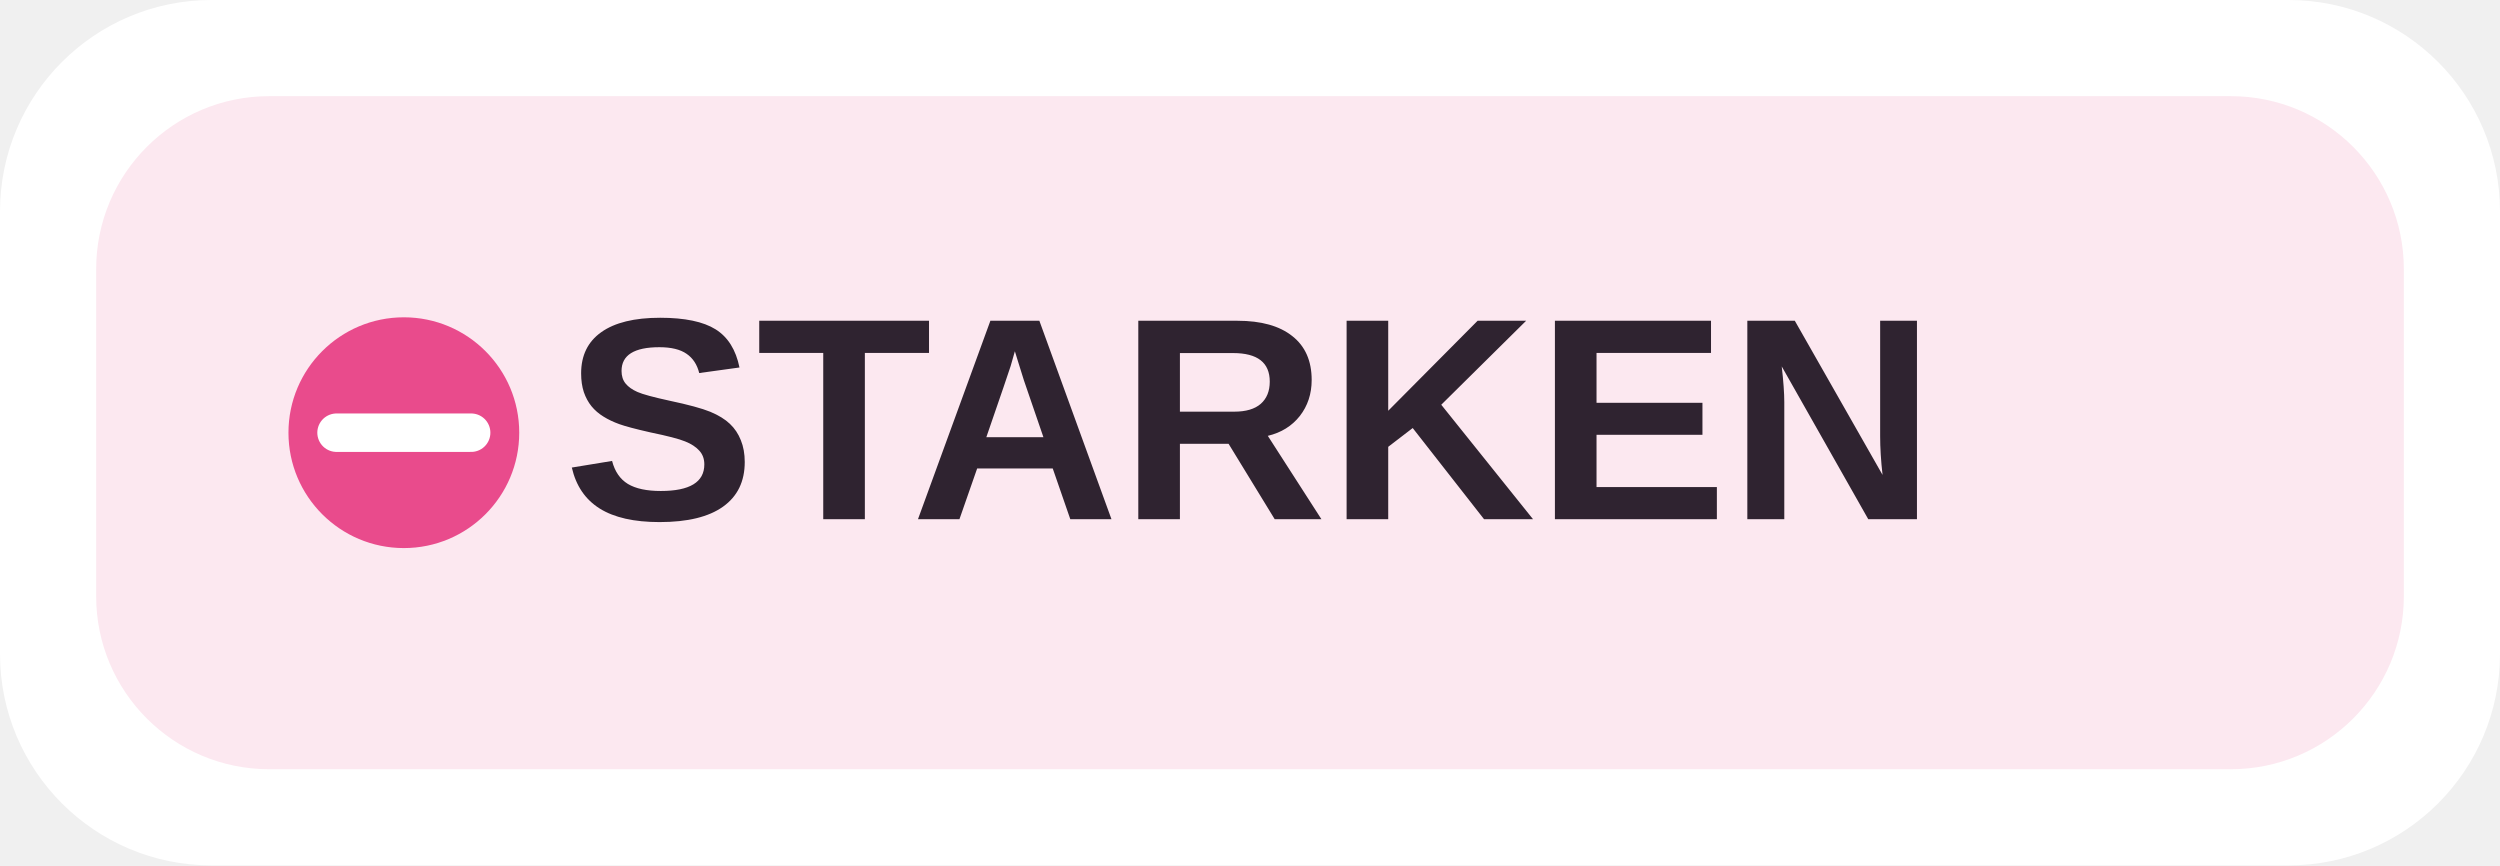
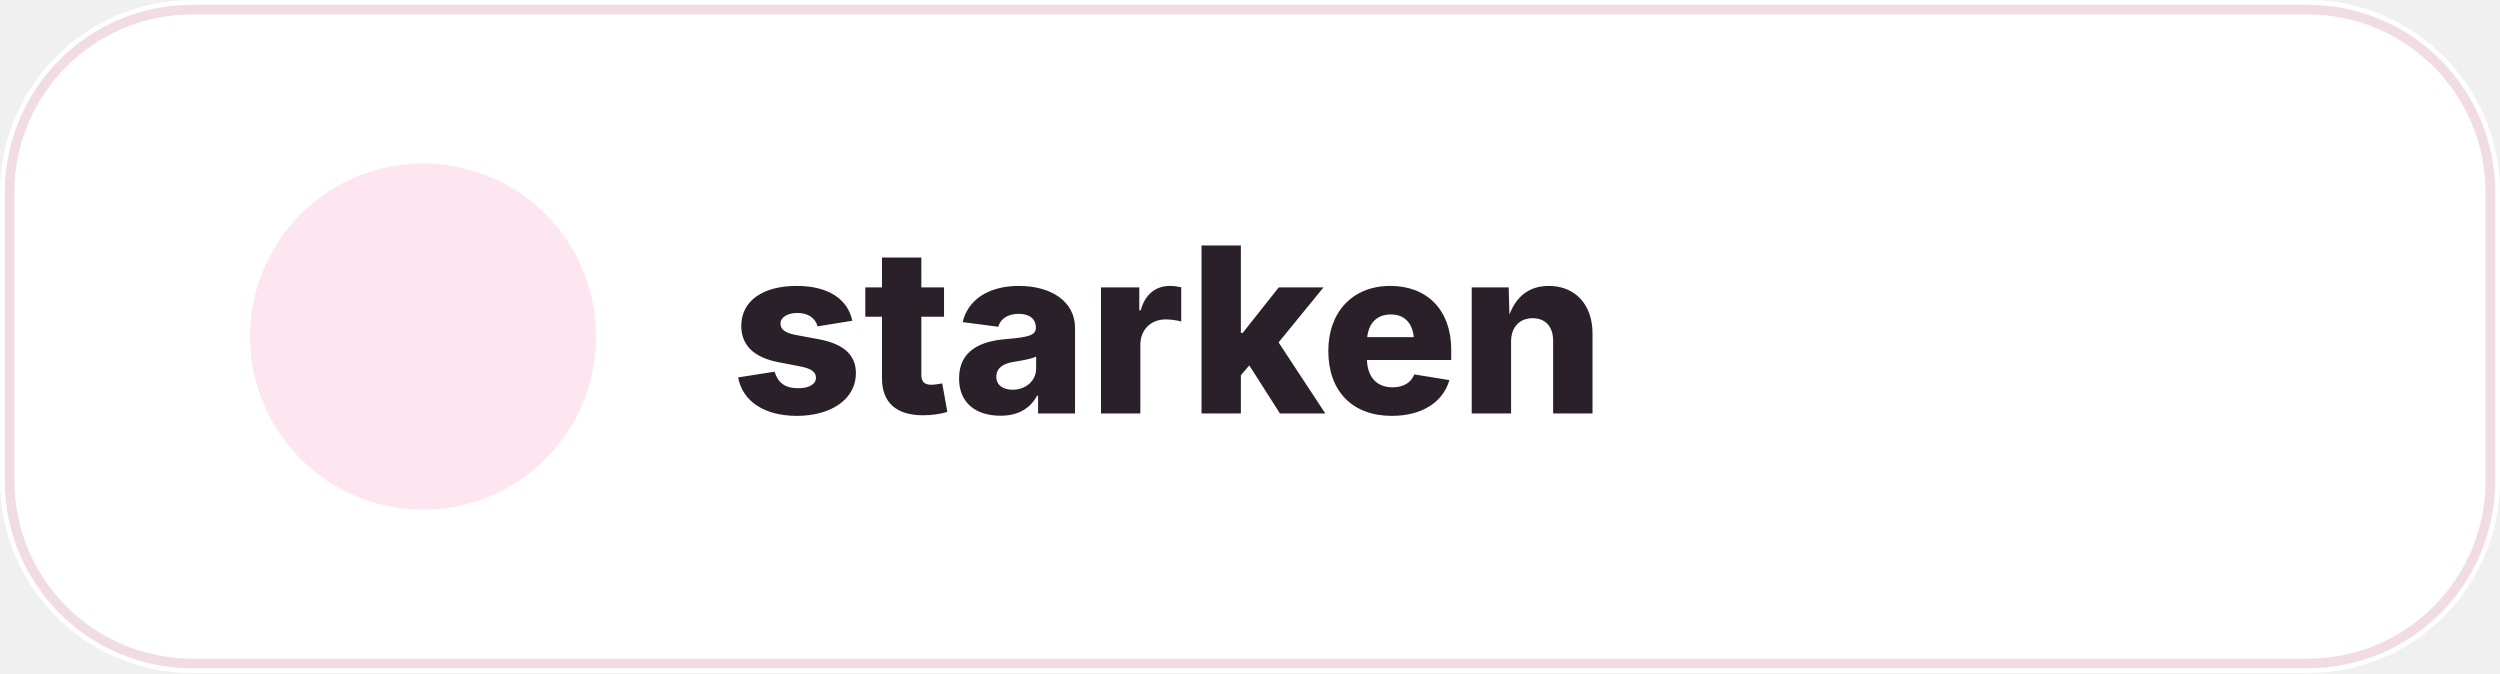
- <svg xmlns="http://www.w3.org/2000/svg" width="260" height="90" viewBox="0 0 260 90">
-   <rect width="260" height="90" rx="22" fill="#fff" />
-   <rect x="10" y="10" width="240" height="70" rx="18" fill="#fce8f0" />
-   <text x="130" y="54" text-anchor="middle" font-family="Arial, sans-serif" font-weight="800" font-size="30" fill="#2f2330">STARKEN</text>
-   <circle cx="42" cy="45" r="12" fill="#e94b8c" />
-   <path d="M35 45h14" stroke="#fff" stroke-width="4" stroke-linecap="round" />
+ <svg xmlns="http://www.w3.org/2000/svg" viewBox="0 0 260 70">
+   <rect width="260" height="70" rx="20" fill="#fff" />
+   <rect x="1" y="1" width="258" height="68" rx="19" fill="none" stroke="#f1dce6" />
+   <circle cx="44" cy="35" r="18" fill="#f45d9d" opacity=".16" />
+   <text x="76" y="43" font-family="Inter,Arial" font-size="24" font-weight="800" fill="#2a202a">starken</text>
</svg>
